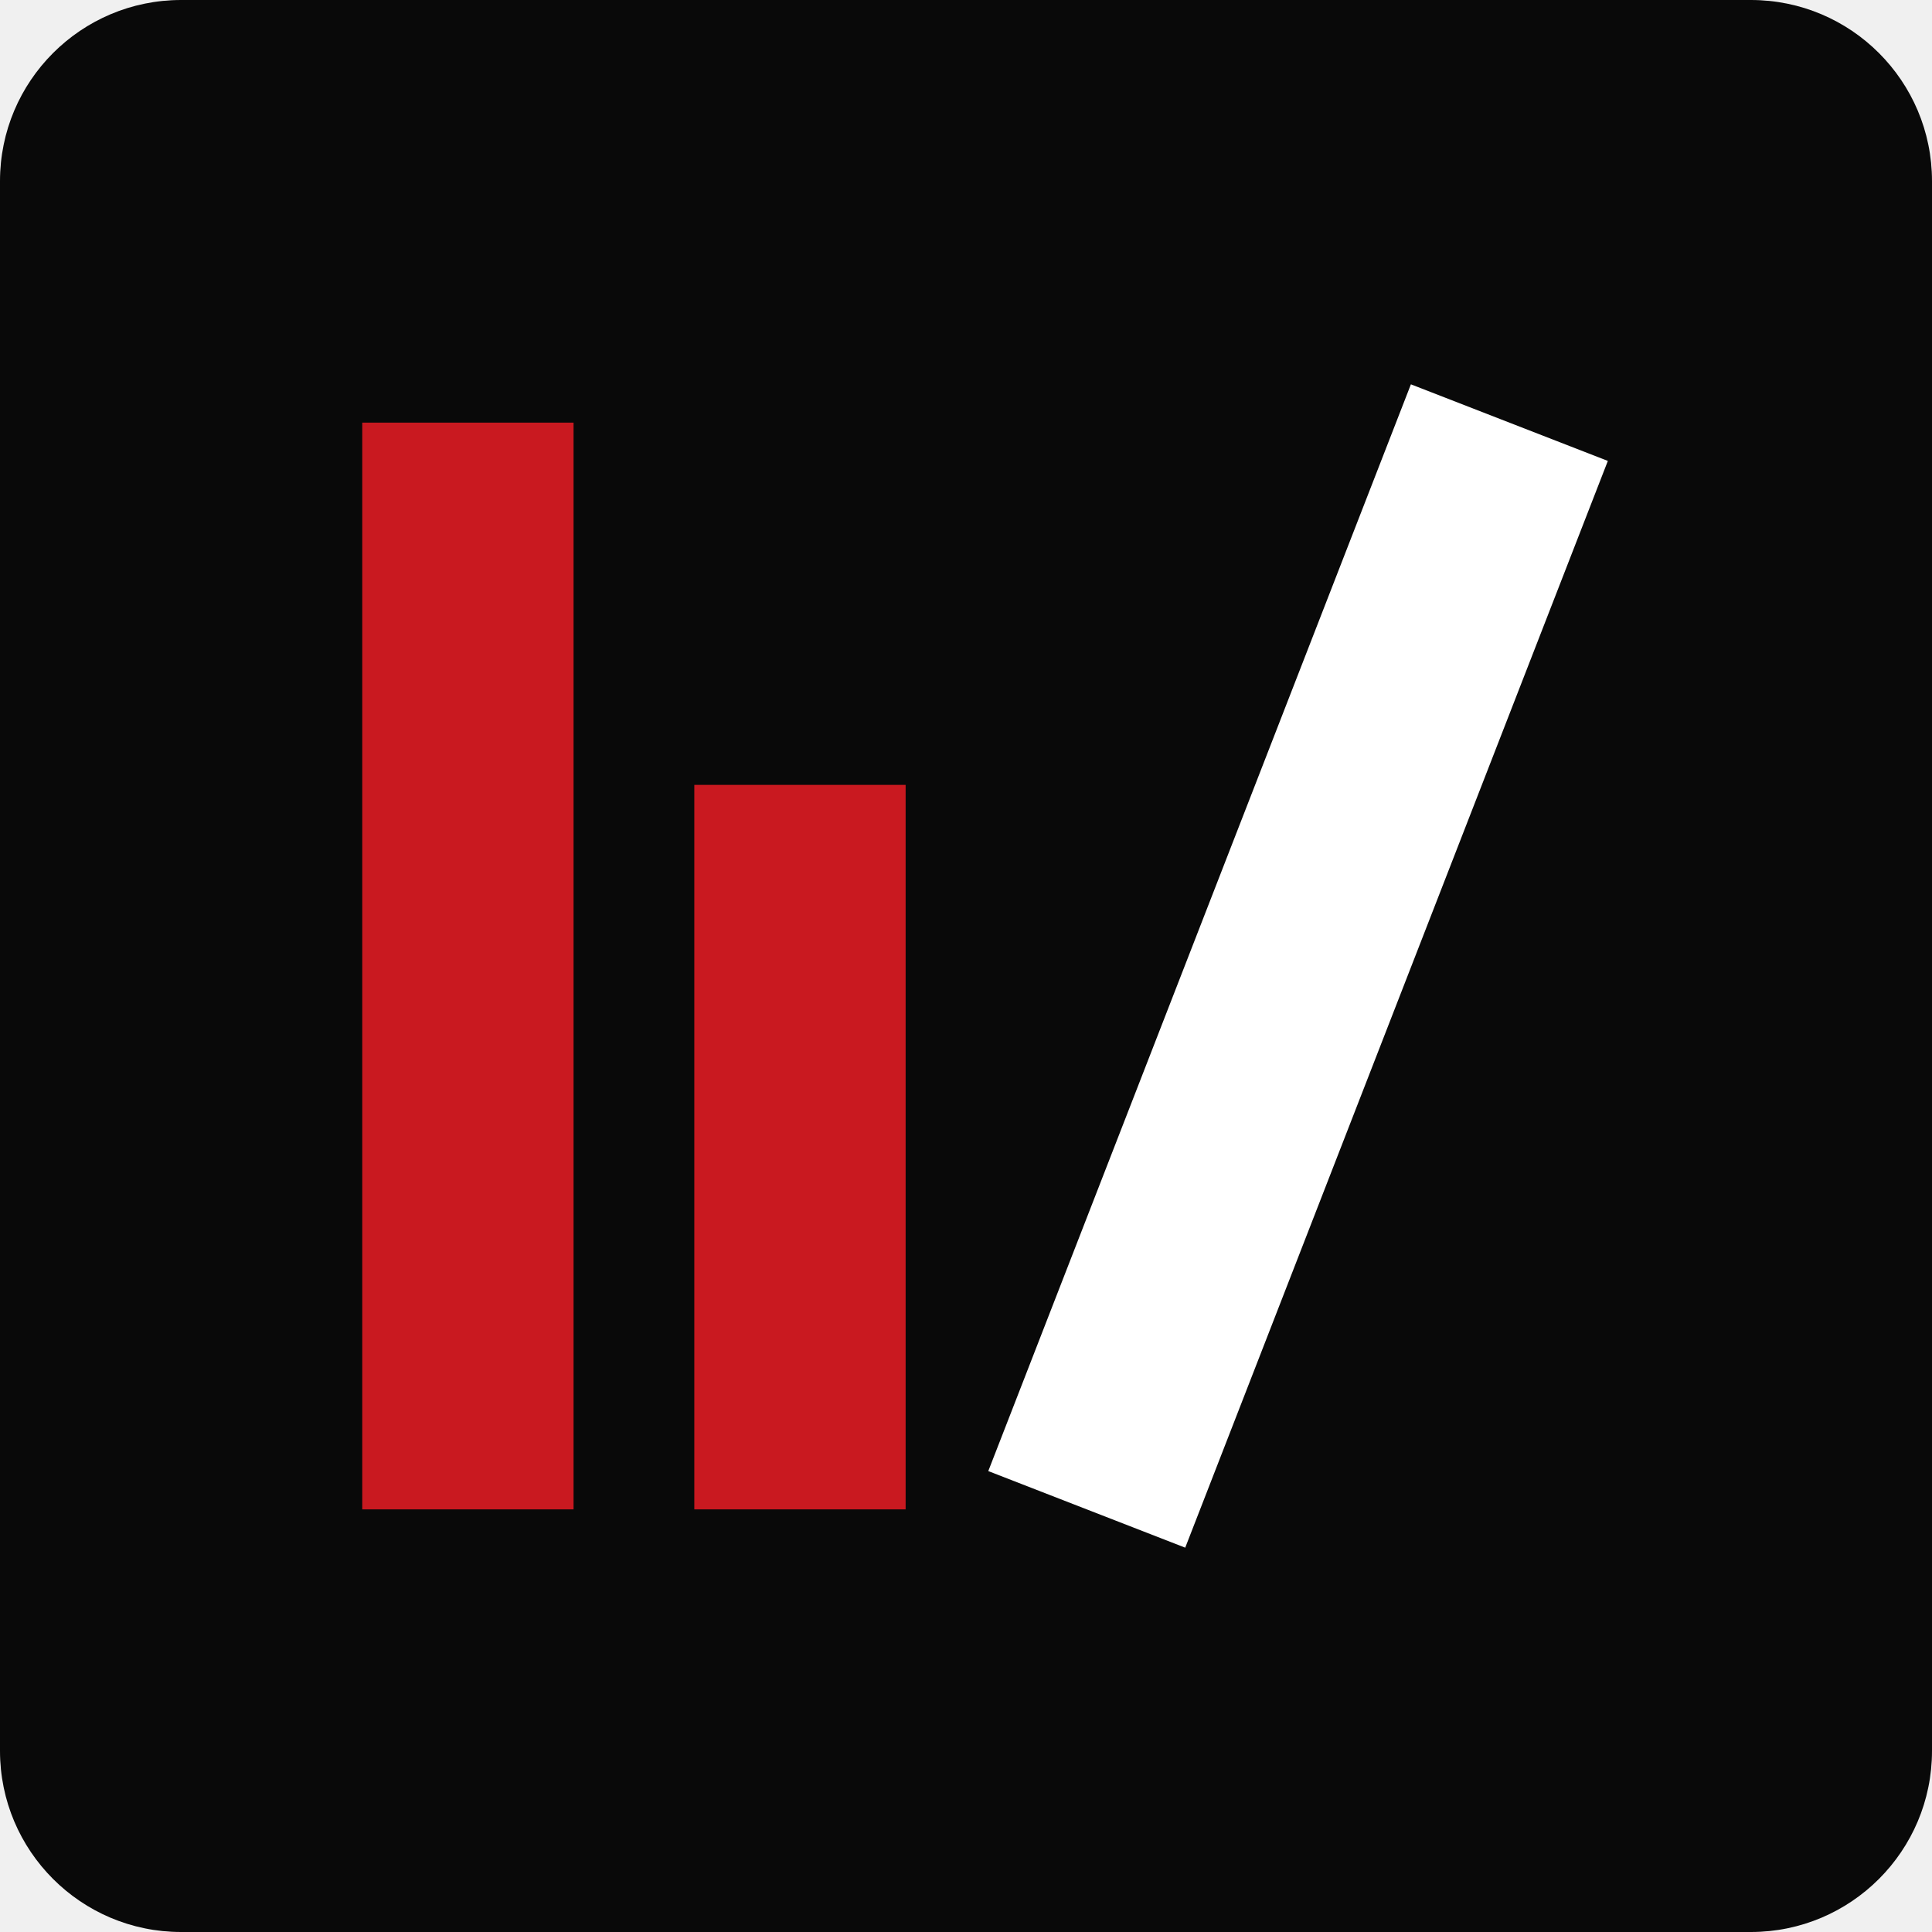
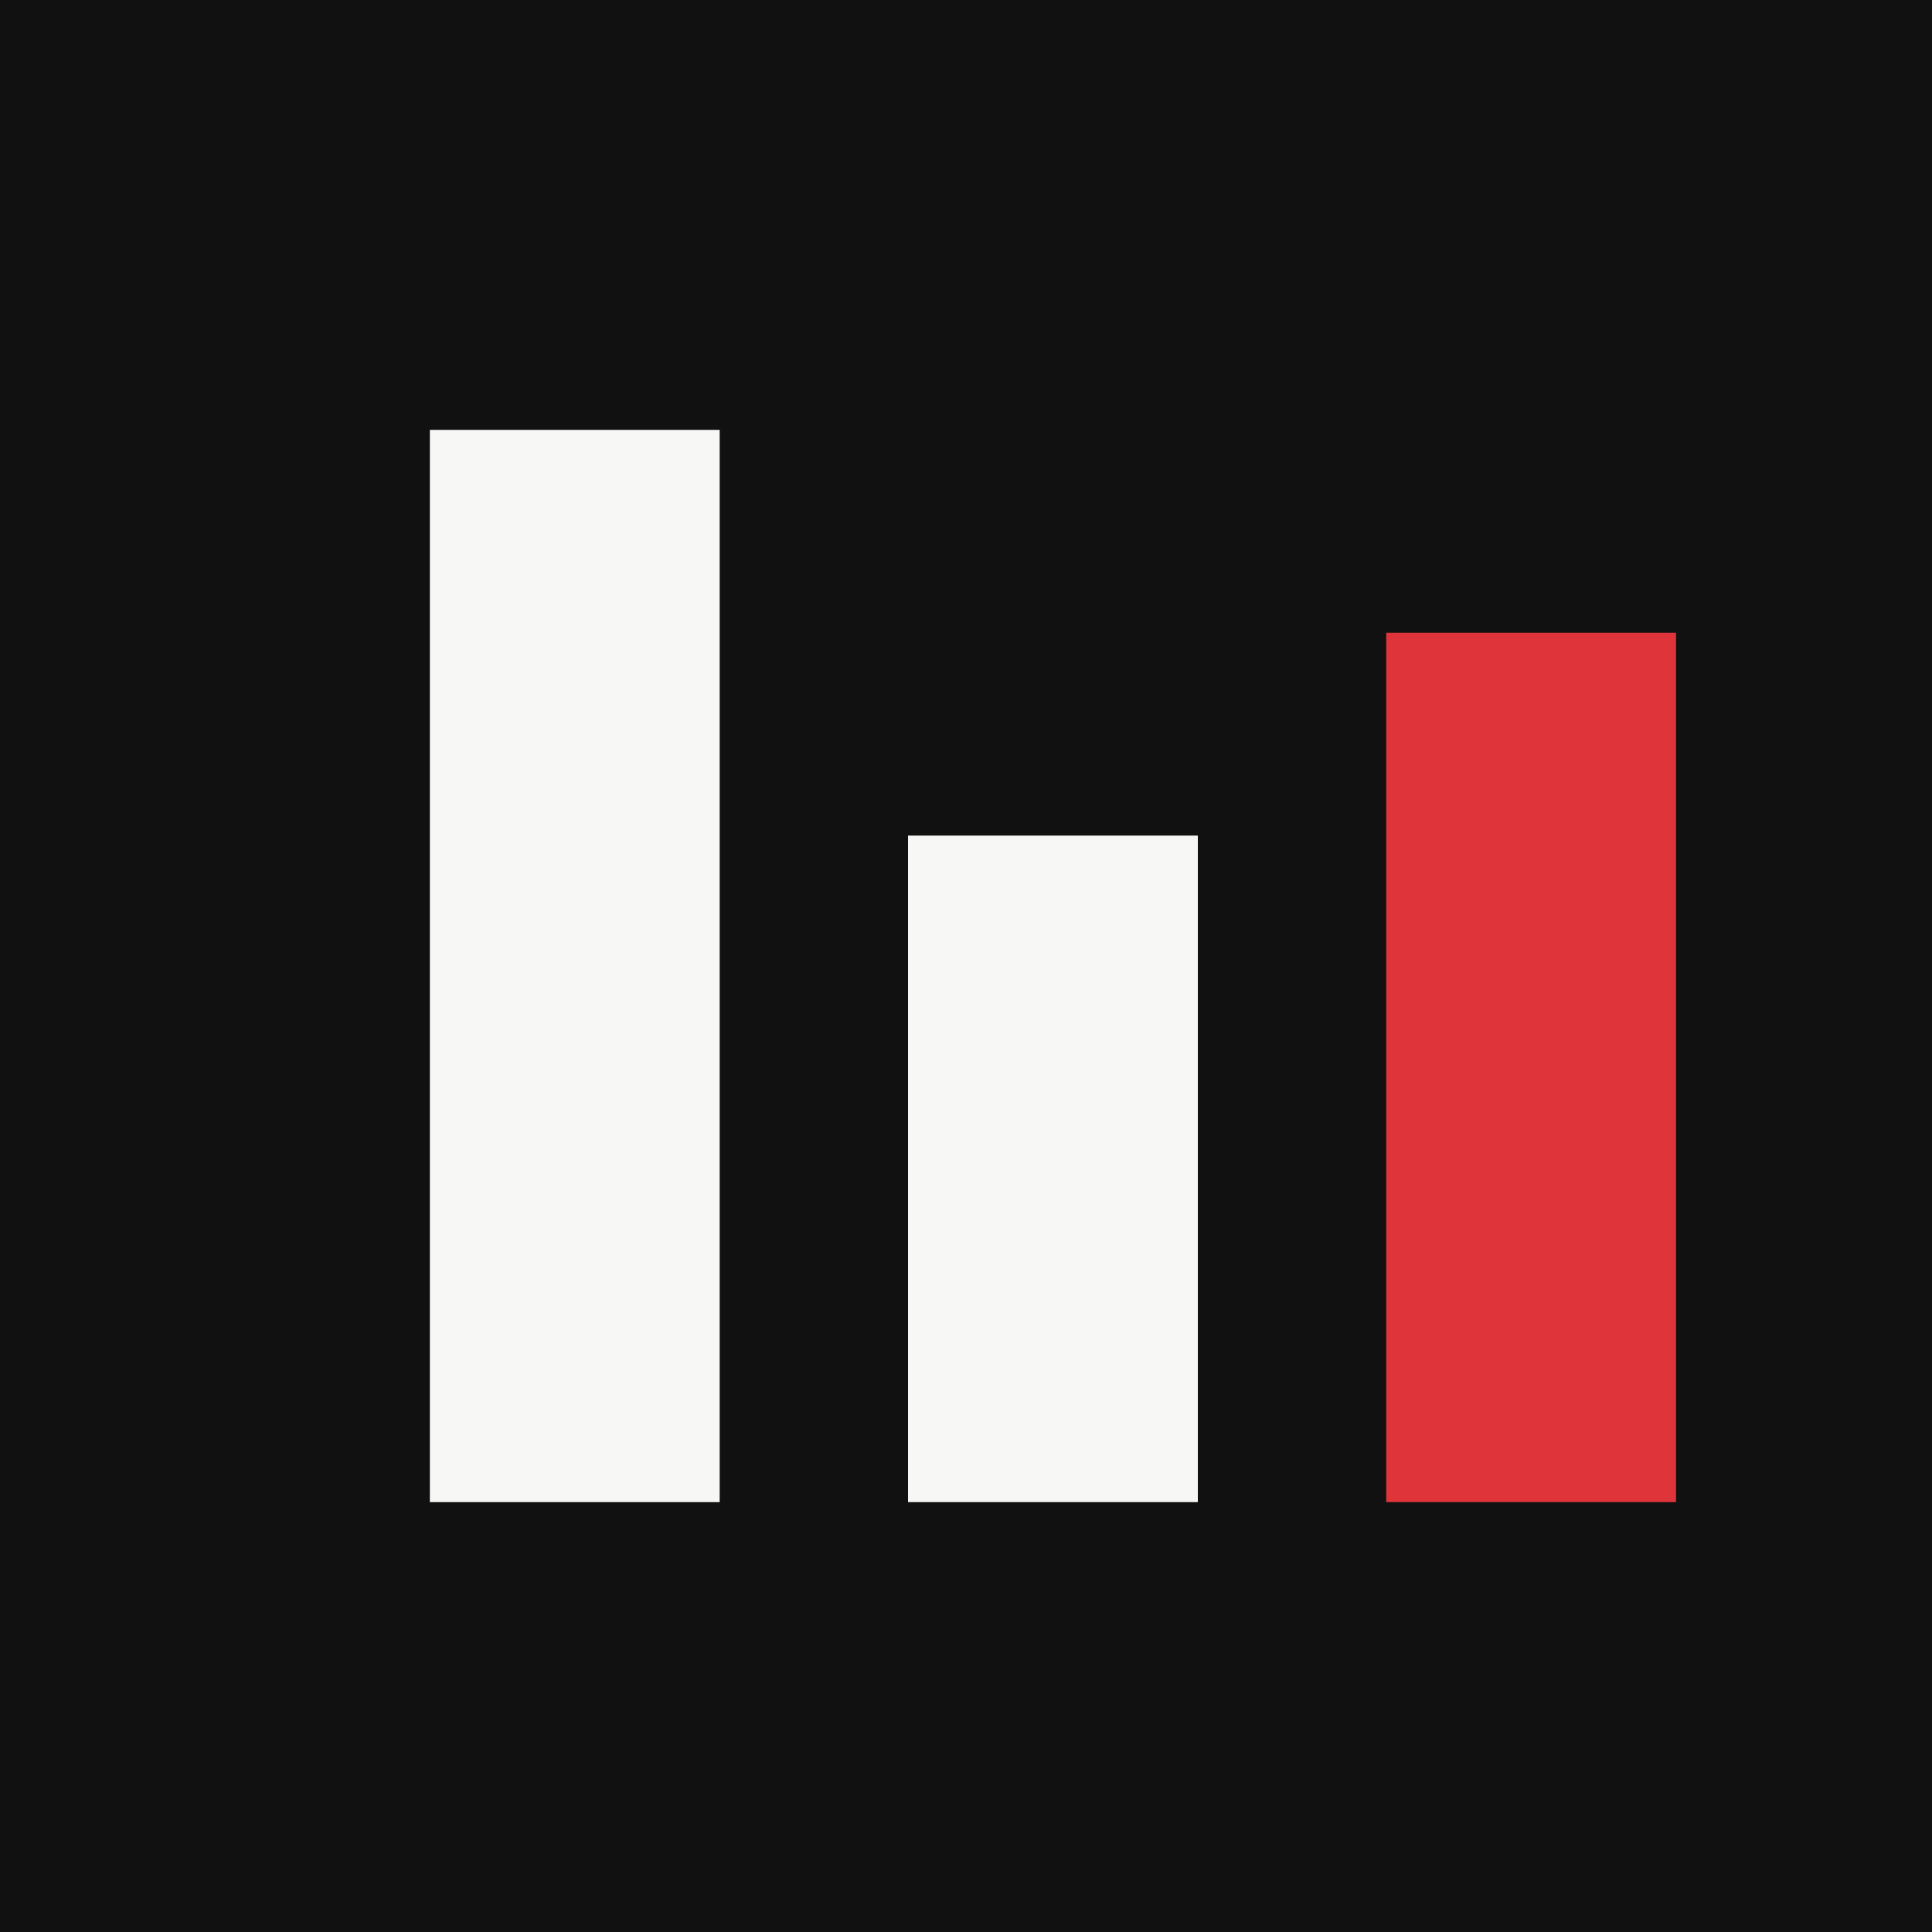
- <svg xmlns="http://www.w3.org/2000/svg" viewBox="0 0 64 64">
-   <rect width="64" height="64" rx="6" fill="#090909" />
-   <rect x="12" y="14" width="7" height="36" fill="#C91920" />
-   <rect x="23" y="26" width="7" height="24" fill="#C91920" />
-   <path d="M36 50 L50 14" stroke="#FFFFFF" stroke-width="7" stroke-linecap="butt" />
+ <svg xmlns="http://www.w3.org/2000/svg" viewBox="0 0 16 16">
+   <rect width="16" height="16" fill="#111111" />
+   <g transform="translate(2 2) scale(0.12)">
+     <rect x="13" y="13" width="20" height="74" fill="#F7F7F5" />
+     <rect x="46" y="41" width="20" height="46" fill="#F7F7F5" />
+     <rect x="79" y="27" width="20" height="60" fill="#E0343B" />
+   </g>
</svg>
